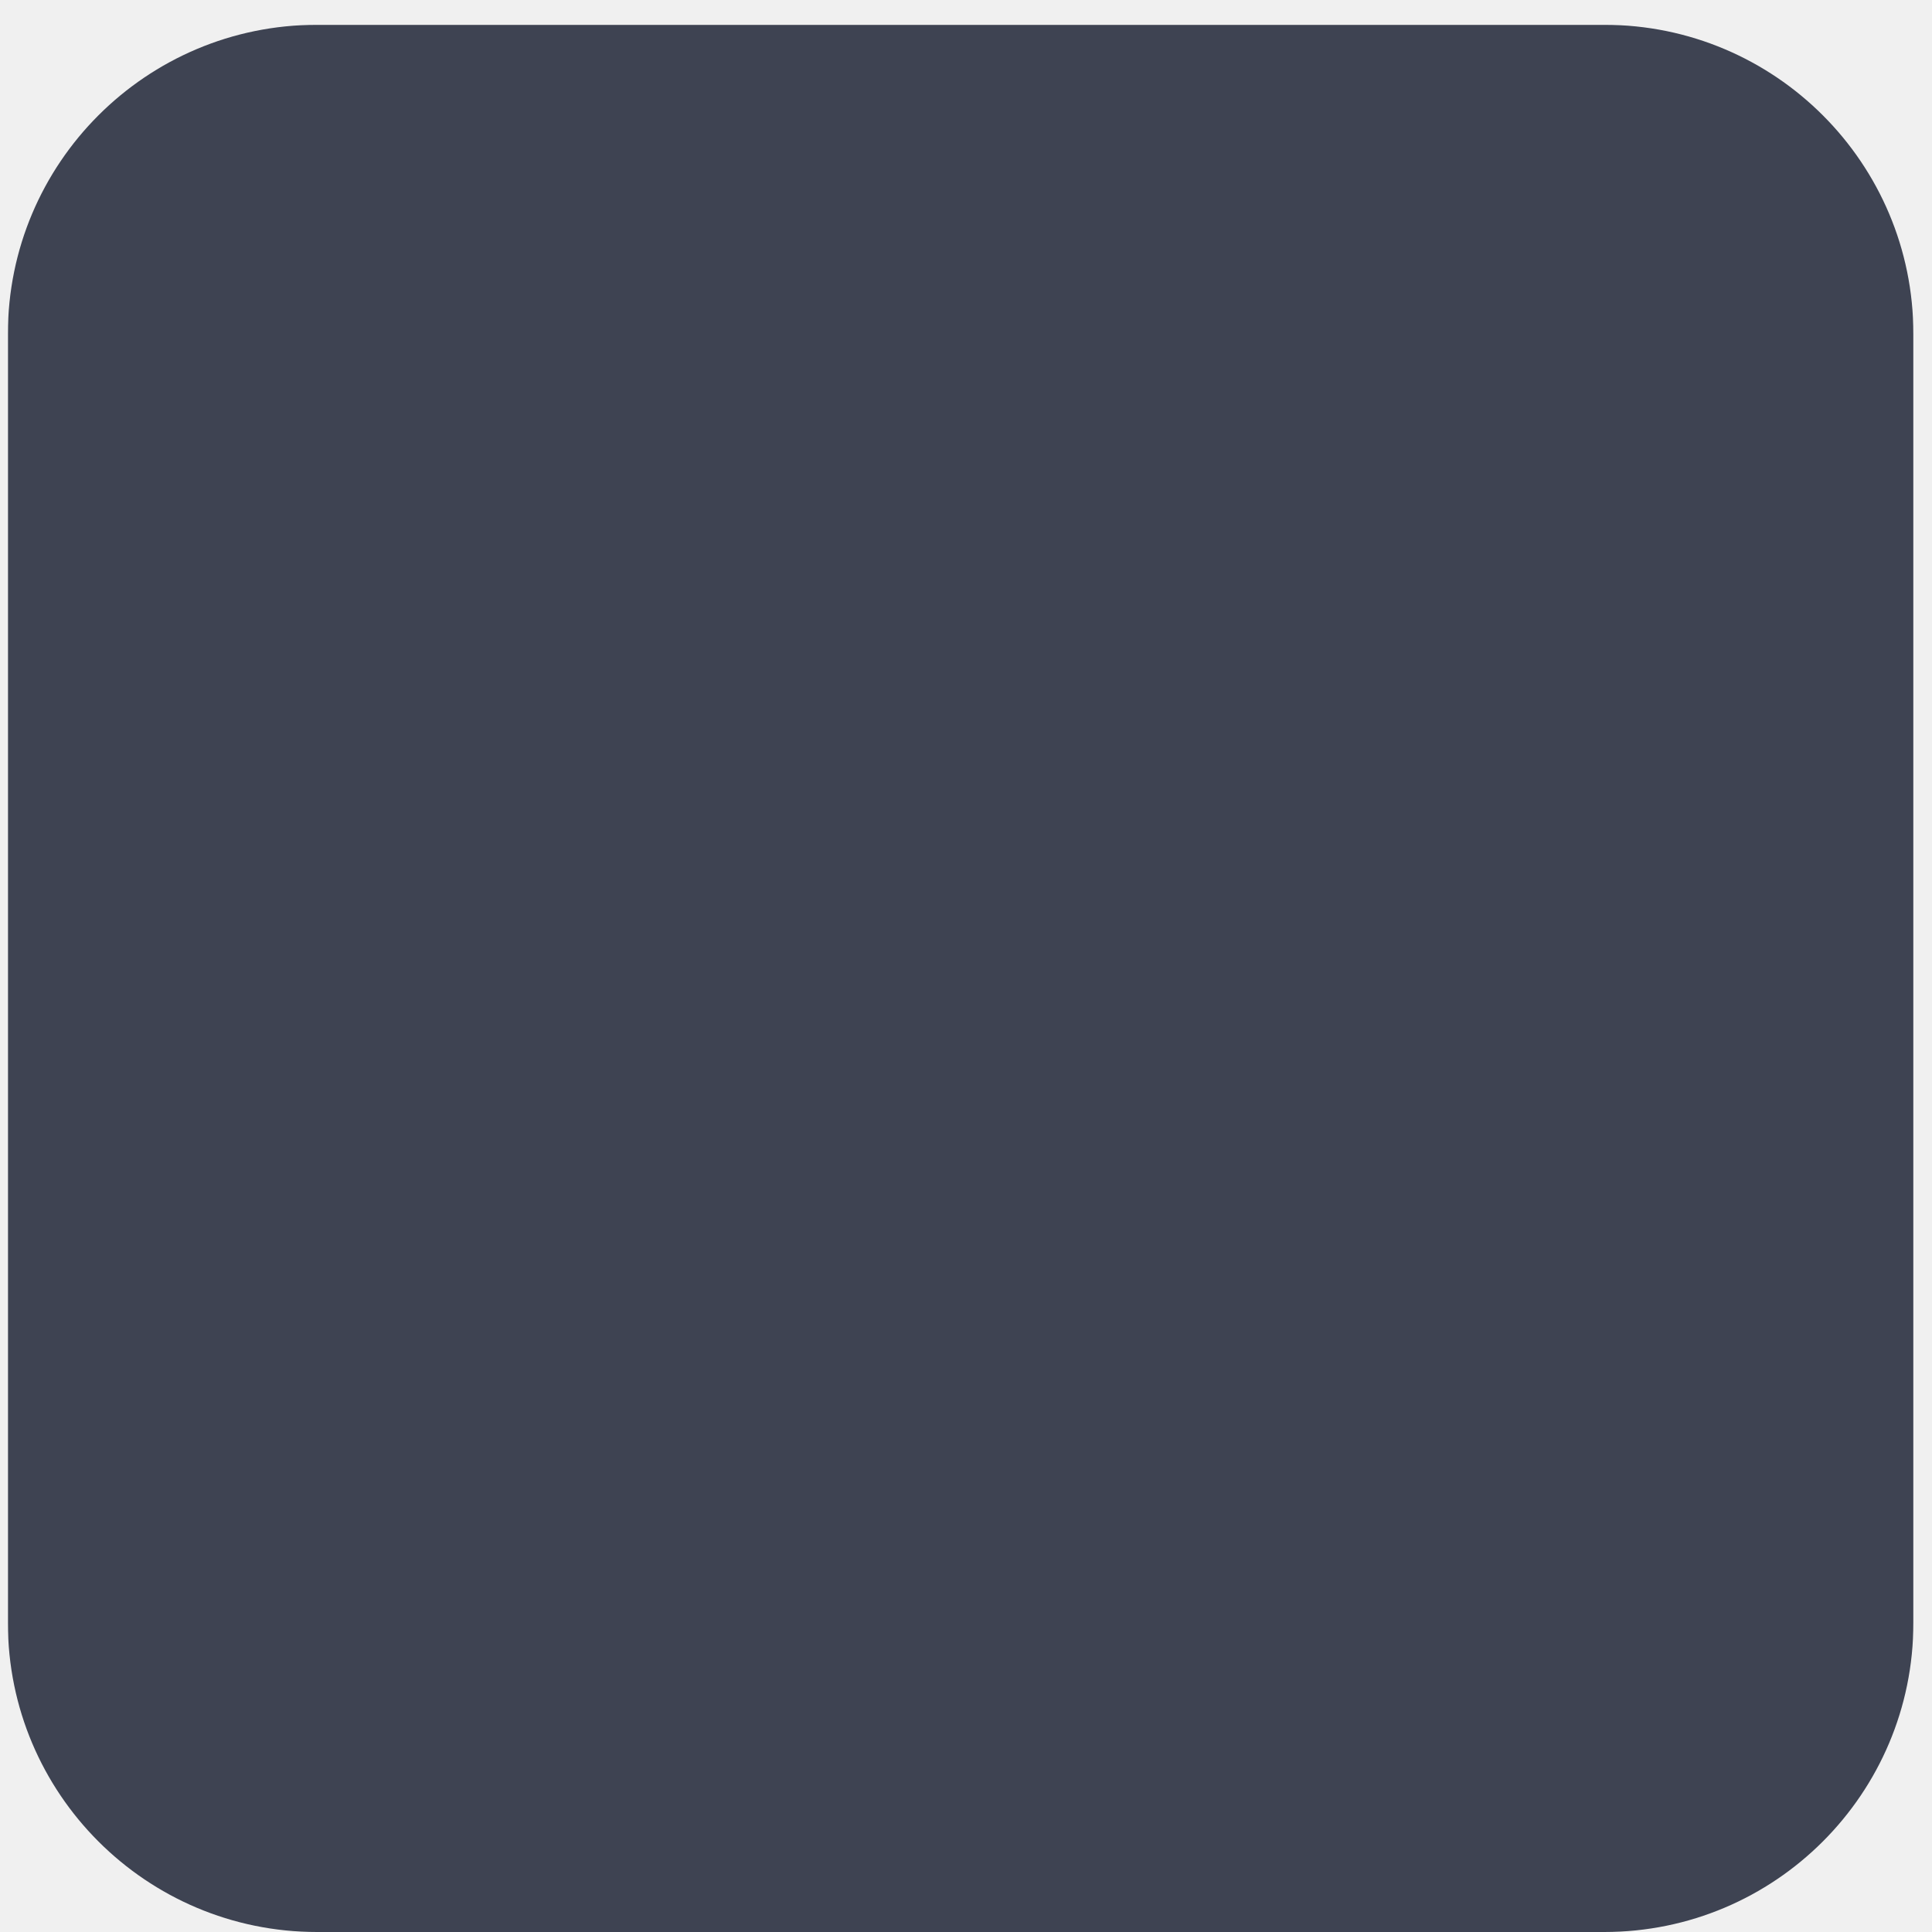
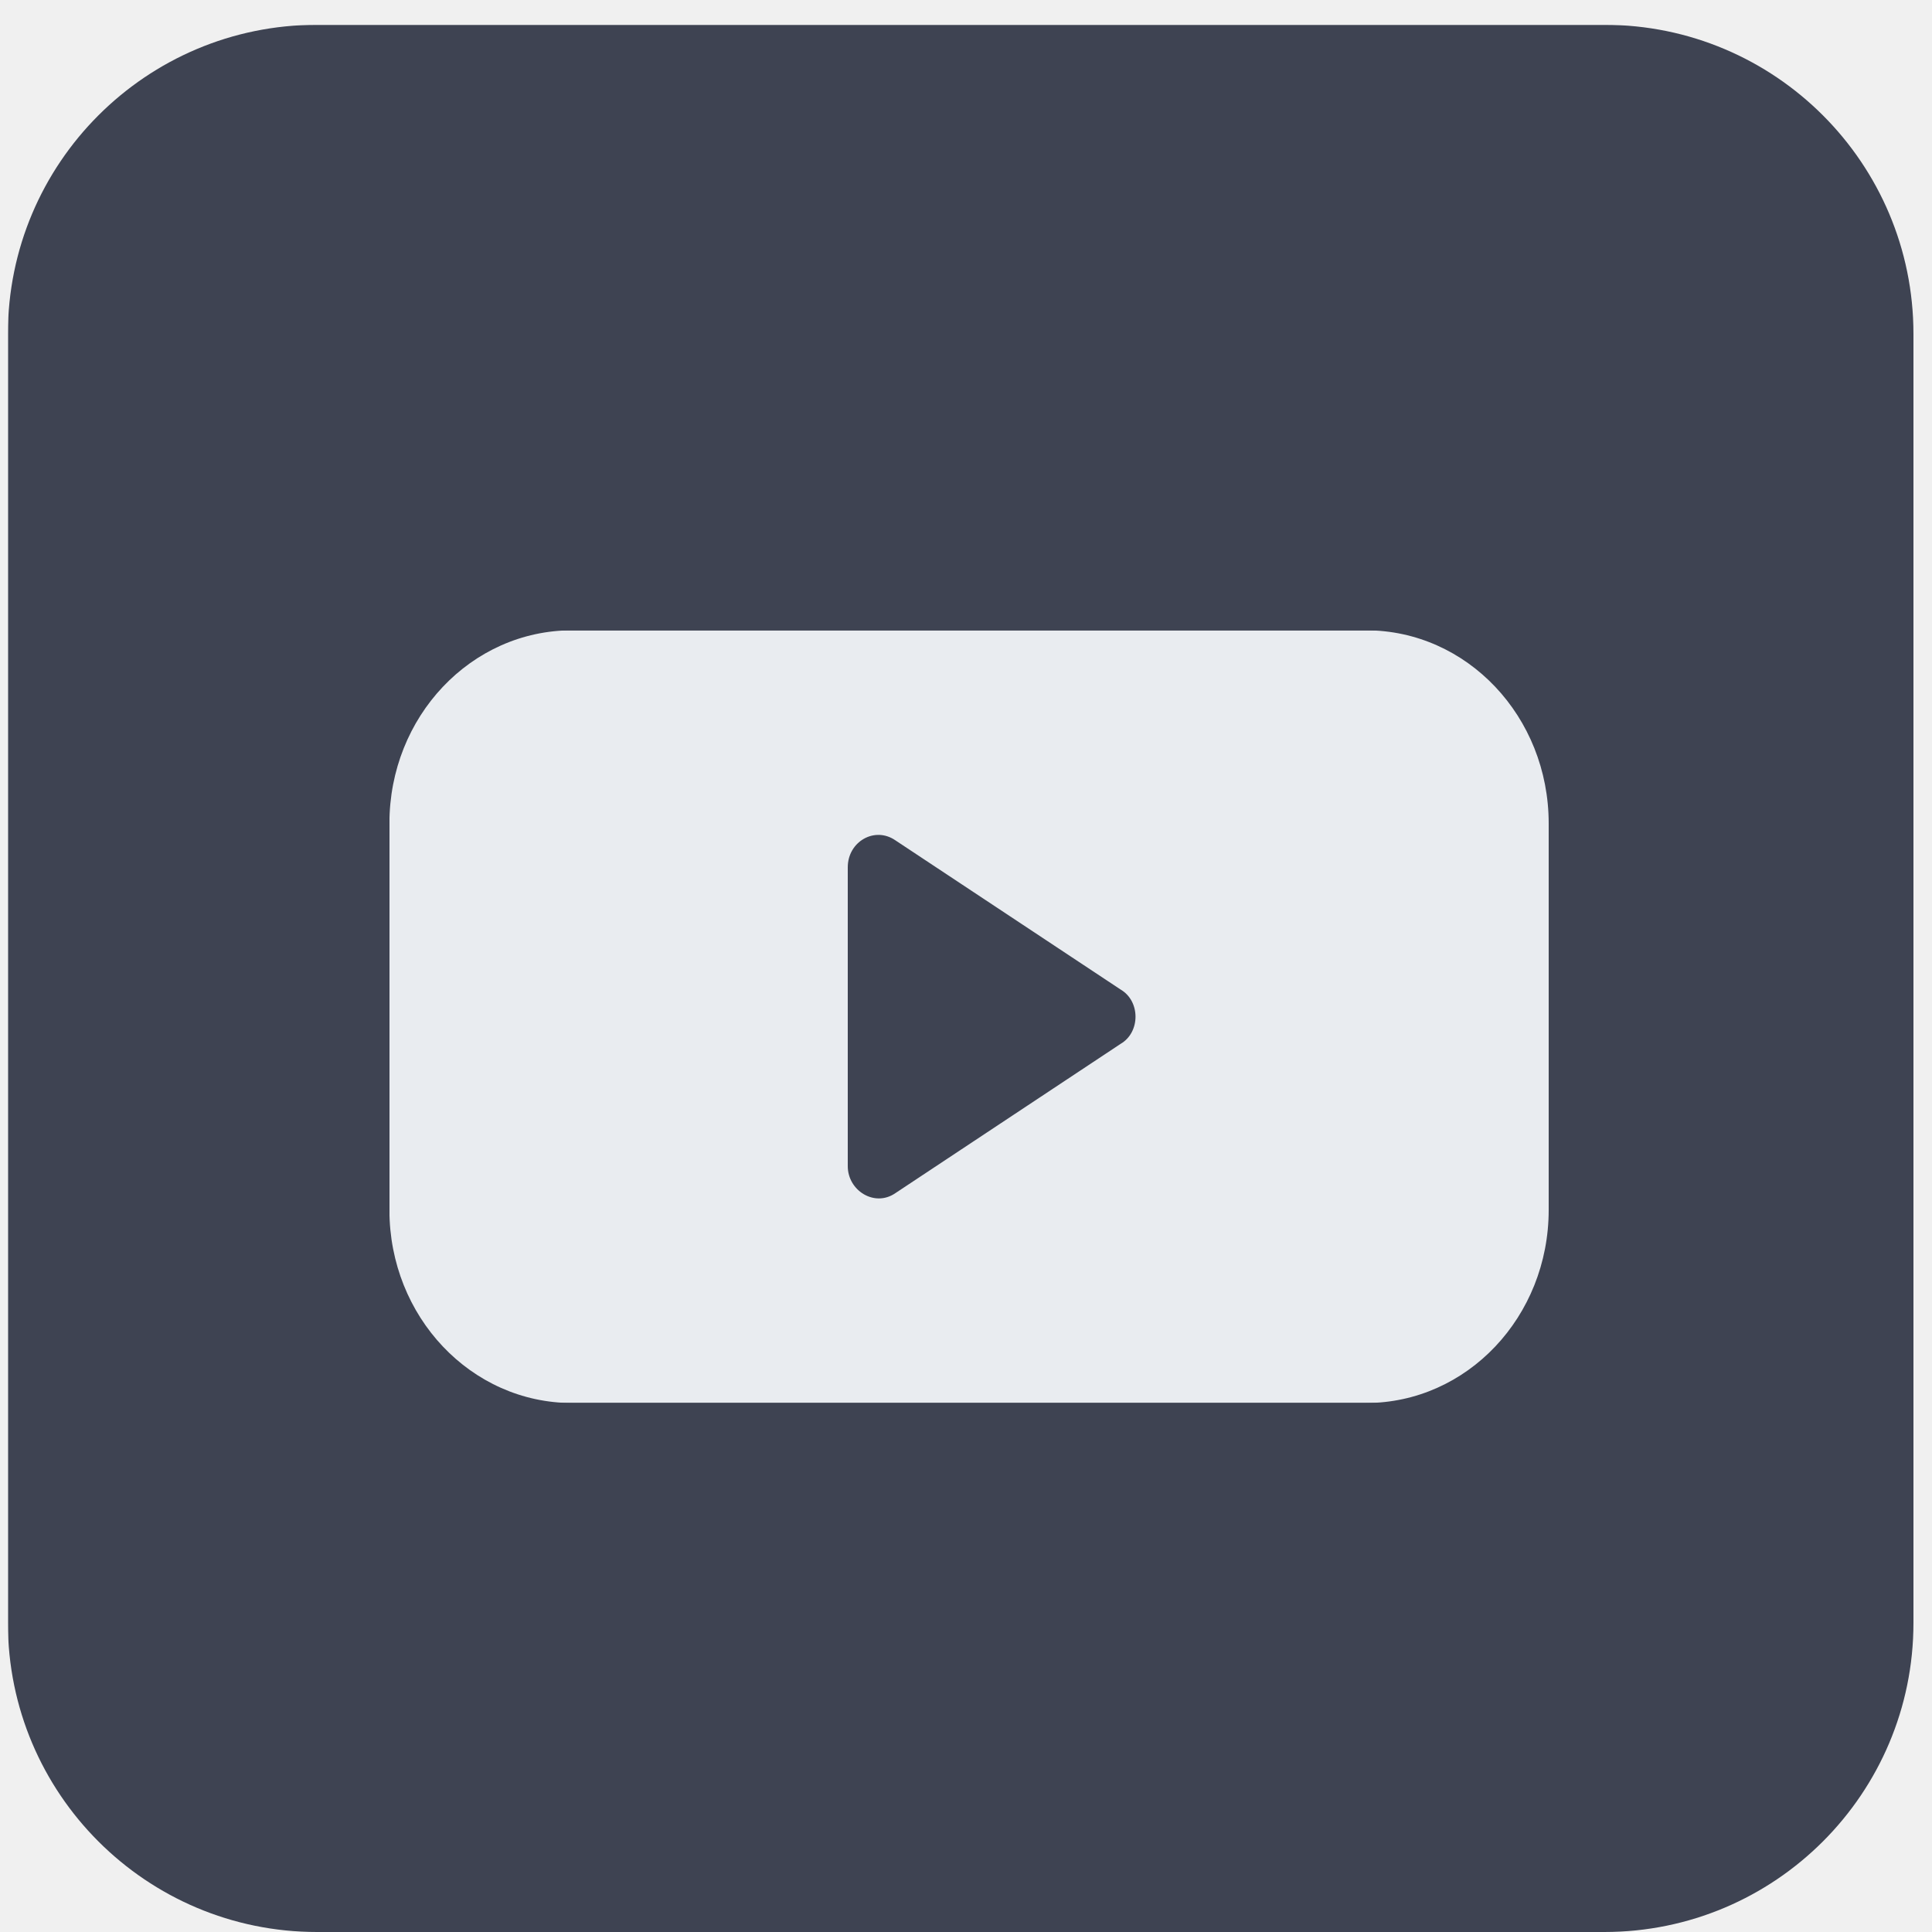
- <svg xmlns="http://www.w3.org/2000/svg" xmlns:xlink="http://www.w3.org/1999/xlink" width="25px" height="25px" viewBox="0 0 25 25" version="1.1">
-   <defs>
-     <polygon id="path-1" points="0.102 0.321 24.759 0.321 24.759 25 0.102 25" />
-   </defs>
-   <g id="Symbols" stroke="none" stroke-width="1" fill="none" fill-rule="evenodd">
-     <g id="footer-small" transform="translate(-1203, -65)">
-       <g id="Group-7">
-         <g id="youtube" transform="translate(1203, 65)">
-           <mask id="mask-2" fill="white">
-             <use xlink:href="#path-1" />
+ <svg xmlns="http://www.w3.org/2000/svg" version="1.1" id="Layer_1" x="0px" y="0px" width="25px" height="25px" viewBox="0 0 25 25" enable-background="new 0 0 25 25" xml:space="preserve">
+   <g id="Symbols">
+     <g id="footer" transform="translate(-1123, -663)">
+       <g id="youtube">
+         <g transform="translate(1123, 663)">
+           <g id="Clip-15">
+ 				</g>
+           <defs>
+             <filter id="Adobe_OpacityMaskFilter" filterUnits="userSpaceOnUse" x="0.102" y="0.321" width="24.658" height="24.679">
+               <feColorMatrix type="matrix" values="1 0 0 0 0  0 1 0 0 0  0 0 1 0 0  0 0 0 1 0" />
+             </filter>
+           </defs>
+           <mask maskUnits="userSpaceOnUse" x="0.102" y="0.321" width="24.658" height="24.679" id="mask-2">
+             <g filter="url(#Adobe_OpacityMaskFilter)">
+               <polygon id="path-1" fill="#FFFFFF" points="0.102,0.321 24.76,0.321 24.76,25 0.102,25       " />
+             </g>
          </mask>
-           <g id="Clip-15" />
-           <path d="M4.102,25 L20.759,25 C22.969,25 24.759,23.209 24.759,21 L24.759,4.321 C24.759,2.112 22.969,0.321 20.759,0.321 L4.102,0.321 C1.893,0.321 0.102,2.112 0.102,4.321 L0.102,21 C0.102,23.209 1.893,25 4.102,25 Z" id="Fill-14" fill="#3E4352" mask="url(#mask-2)" />
+           <path id="Fill-14" mask="url(#mask-2)" fill="#3E4352" d="M4.102,25H20.76c2.209,0,4-1.791,4-4V4.321c0-2.209-1.791-4-4-4H4.102      c-2.209,0-4,1.791-4,4V21C0.102,23.209,1.893,25,4.102,25z" />
+         </g>
+       </g>
+     </g>
+   </g>
+   <g id="Symbols_1_">
+     <g id="footer_1_" transform="translate(-1128, -671)">
+       <g id="Group-3">
+         <g transform="translate(1128, 671)">
+           <g id="Clip-2">
+ 				</g>
+           <defs>
+             <filter id="Adobe_OpacityMaskFilter_1_" filterUnits="userSpaceOnUse" x="5.04" y="8.156" width="15" height="9.999">
+               <feColorMatrix type="matrix" values="1 0 0 0 0  0 1 0 0 0  0 0 1 0 0  0 0 0 1 0" />
+             </filter>
+           </defs>
+           <mask maskUnits="userSpaceOnUse" x="5.04" y="8.156" width="15" height="9.999" id="mask-2_1_">
+             <g filter="url(#Adobe_OpacityMaskFilter_1_)">
+               <polygon id="path-1_1_" fill="#FFFFFF" points="5.04,8.156 20.04,8.156 20.04,18.155 5.04,18.155       " />
+             </g>
+           </mask>
+           <path id="Fill-1" mask="url(#mask-2_1_)" fill="#E9ECF0" d="M14.503,13.506l-2.918,1.934c-0.268,0.184-0.615-0.033-0.615-0.35      v-3.867c0-0.333,0.348-0.533,0.615-0.35l2.918,1.933C14.757,12.956,14.757,13.356,14.503,13.506 M17.675,8.156H7.405      c-1.309,0-2.366,1.116-2.366,2.5v5c0,1.383,1.057,2.499,2.366,2.499h10.27c1.309,0,2.365-1.116,2.365-2.499v-5      C20.04,9.272,18.983,8.156,17.675,8.156" />
        </g>
      </g>
    </g>
  </g>
</svg>
